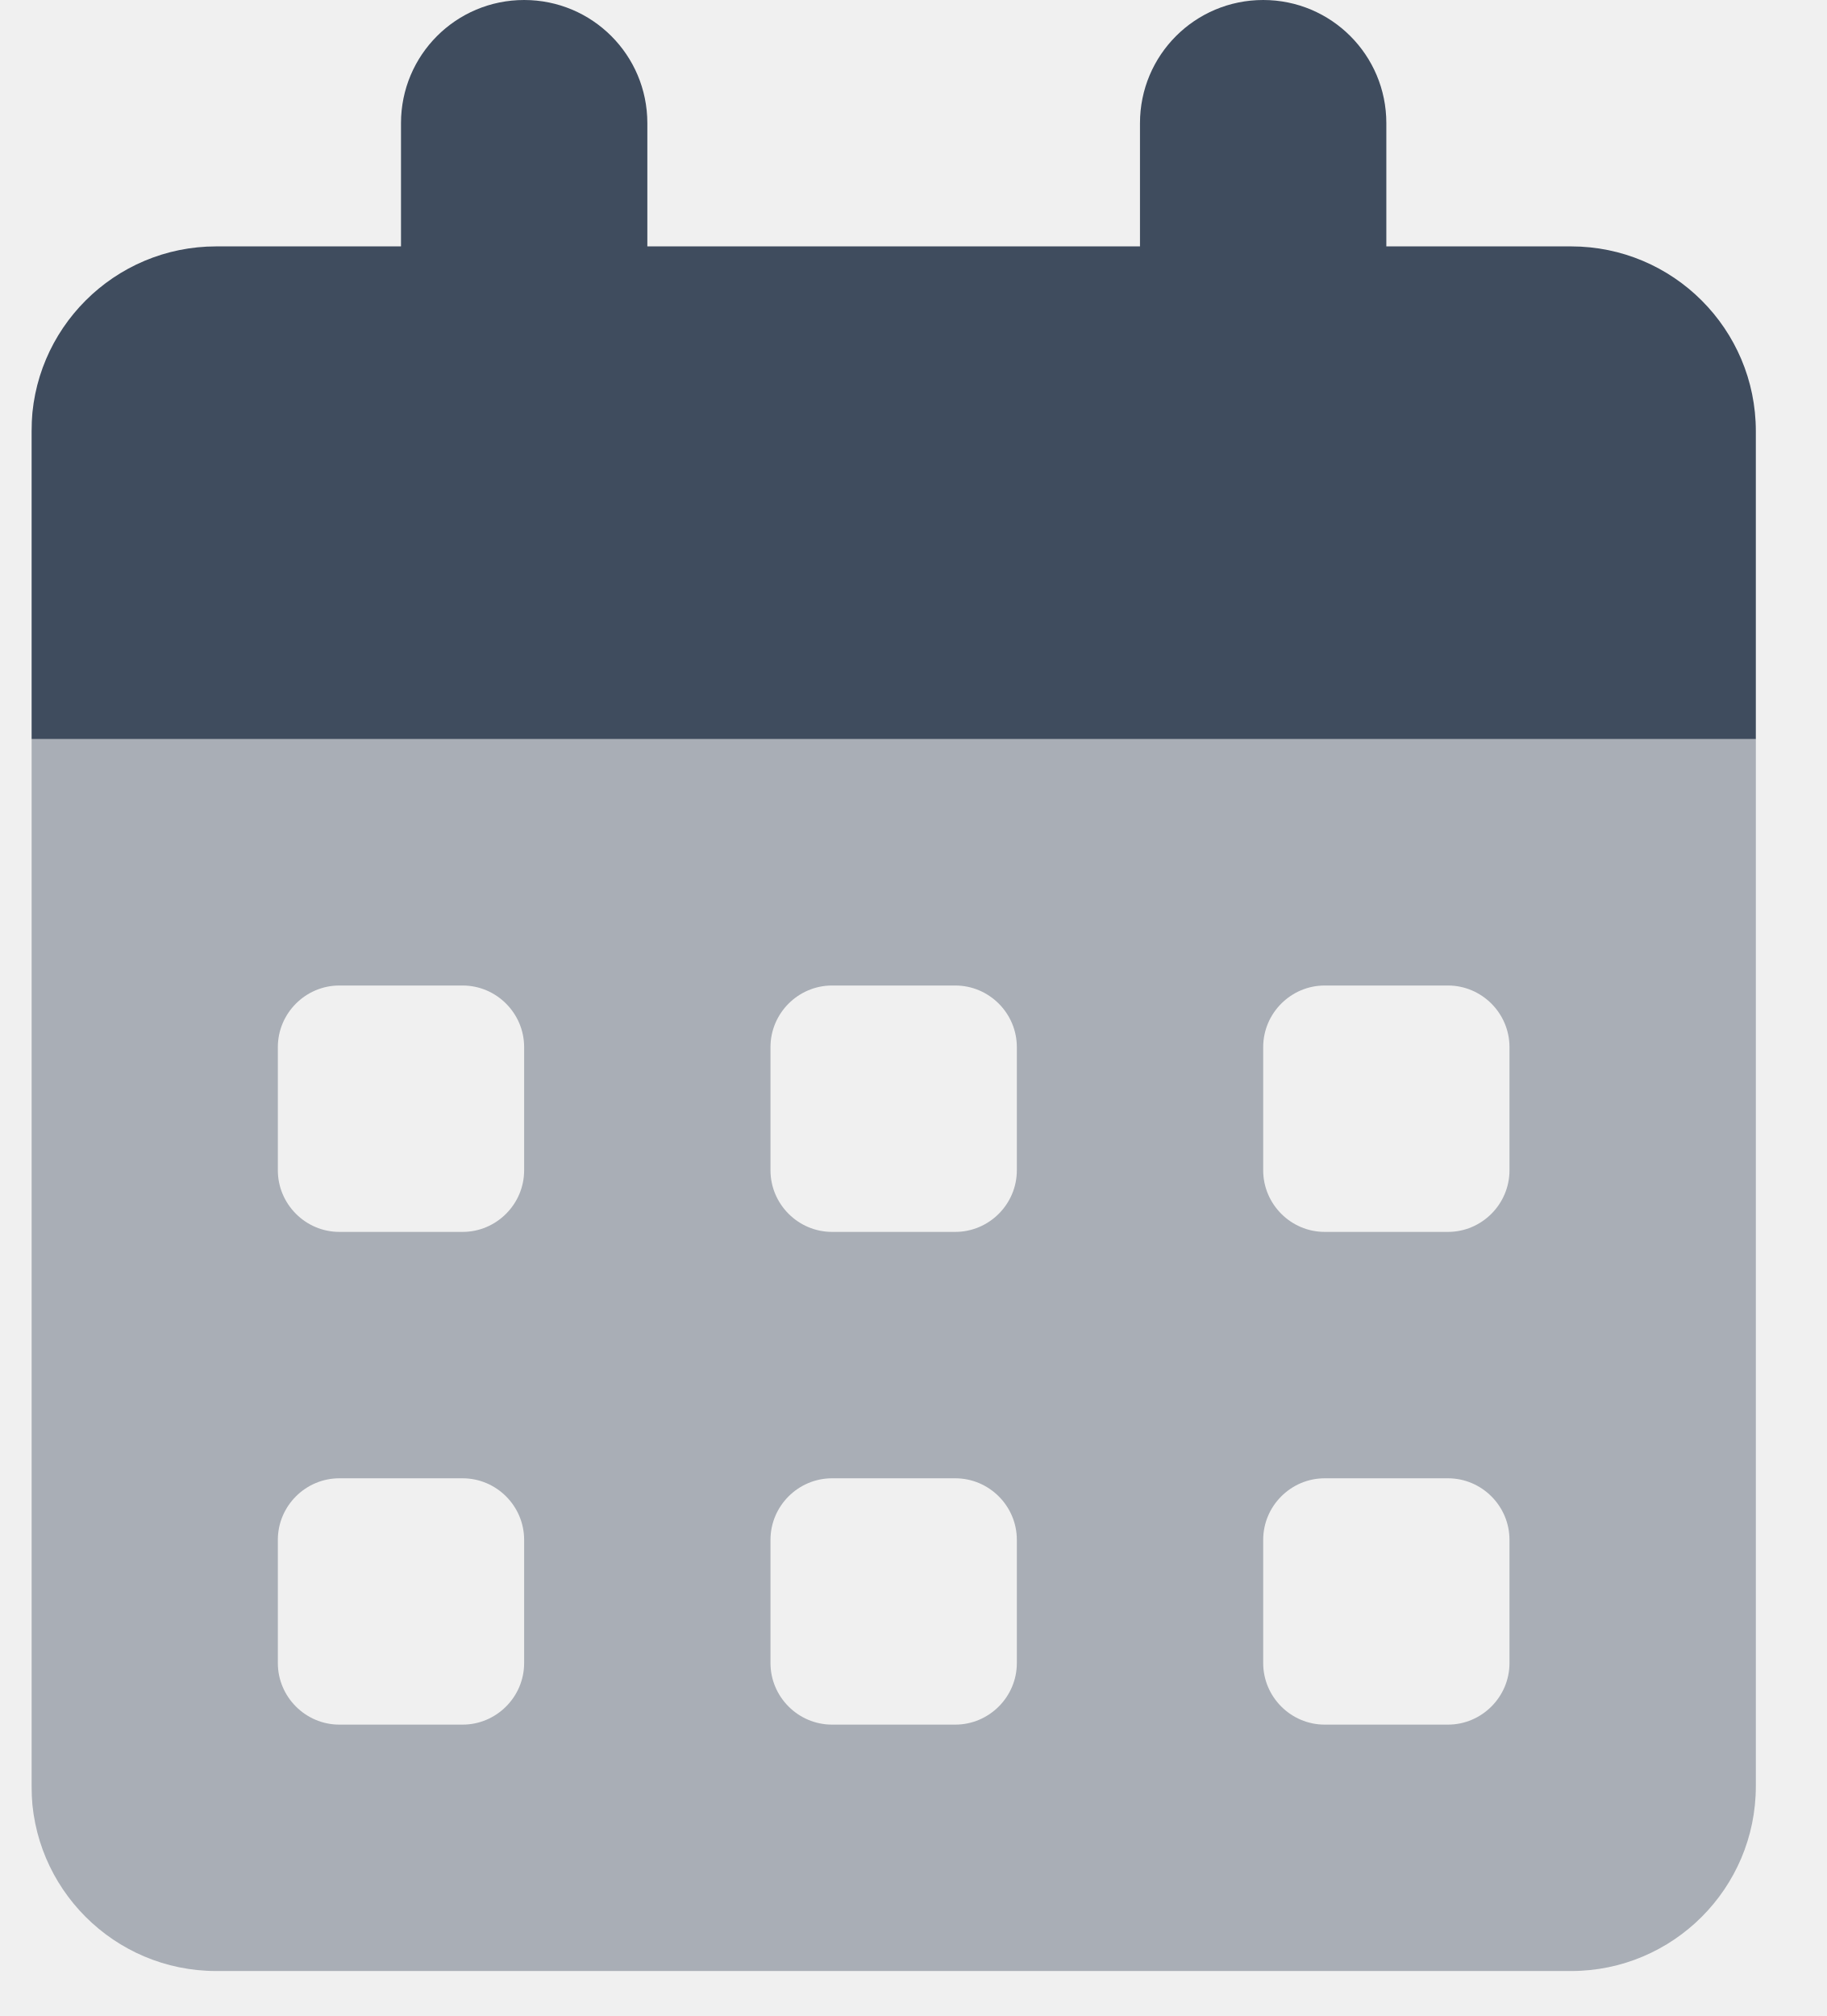
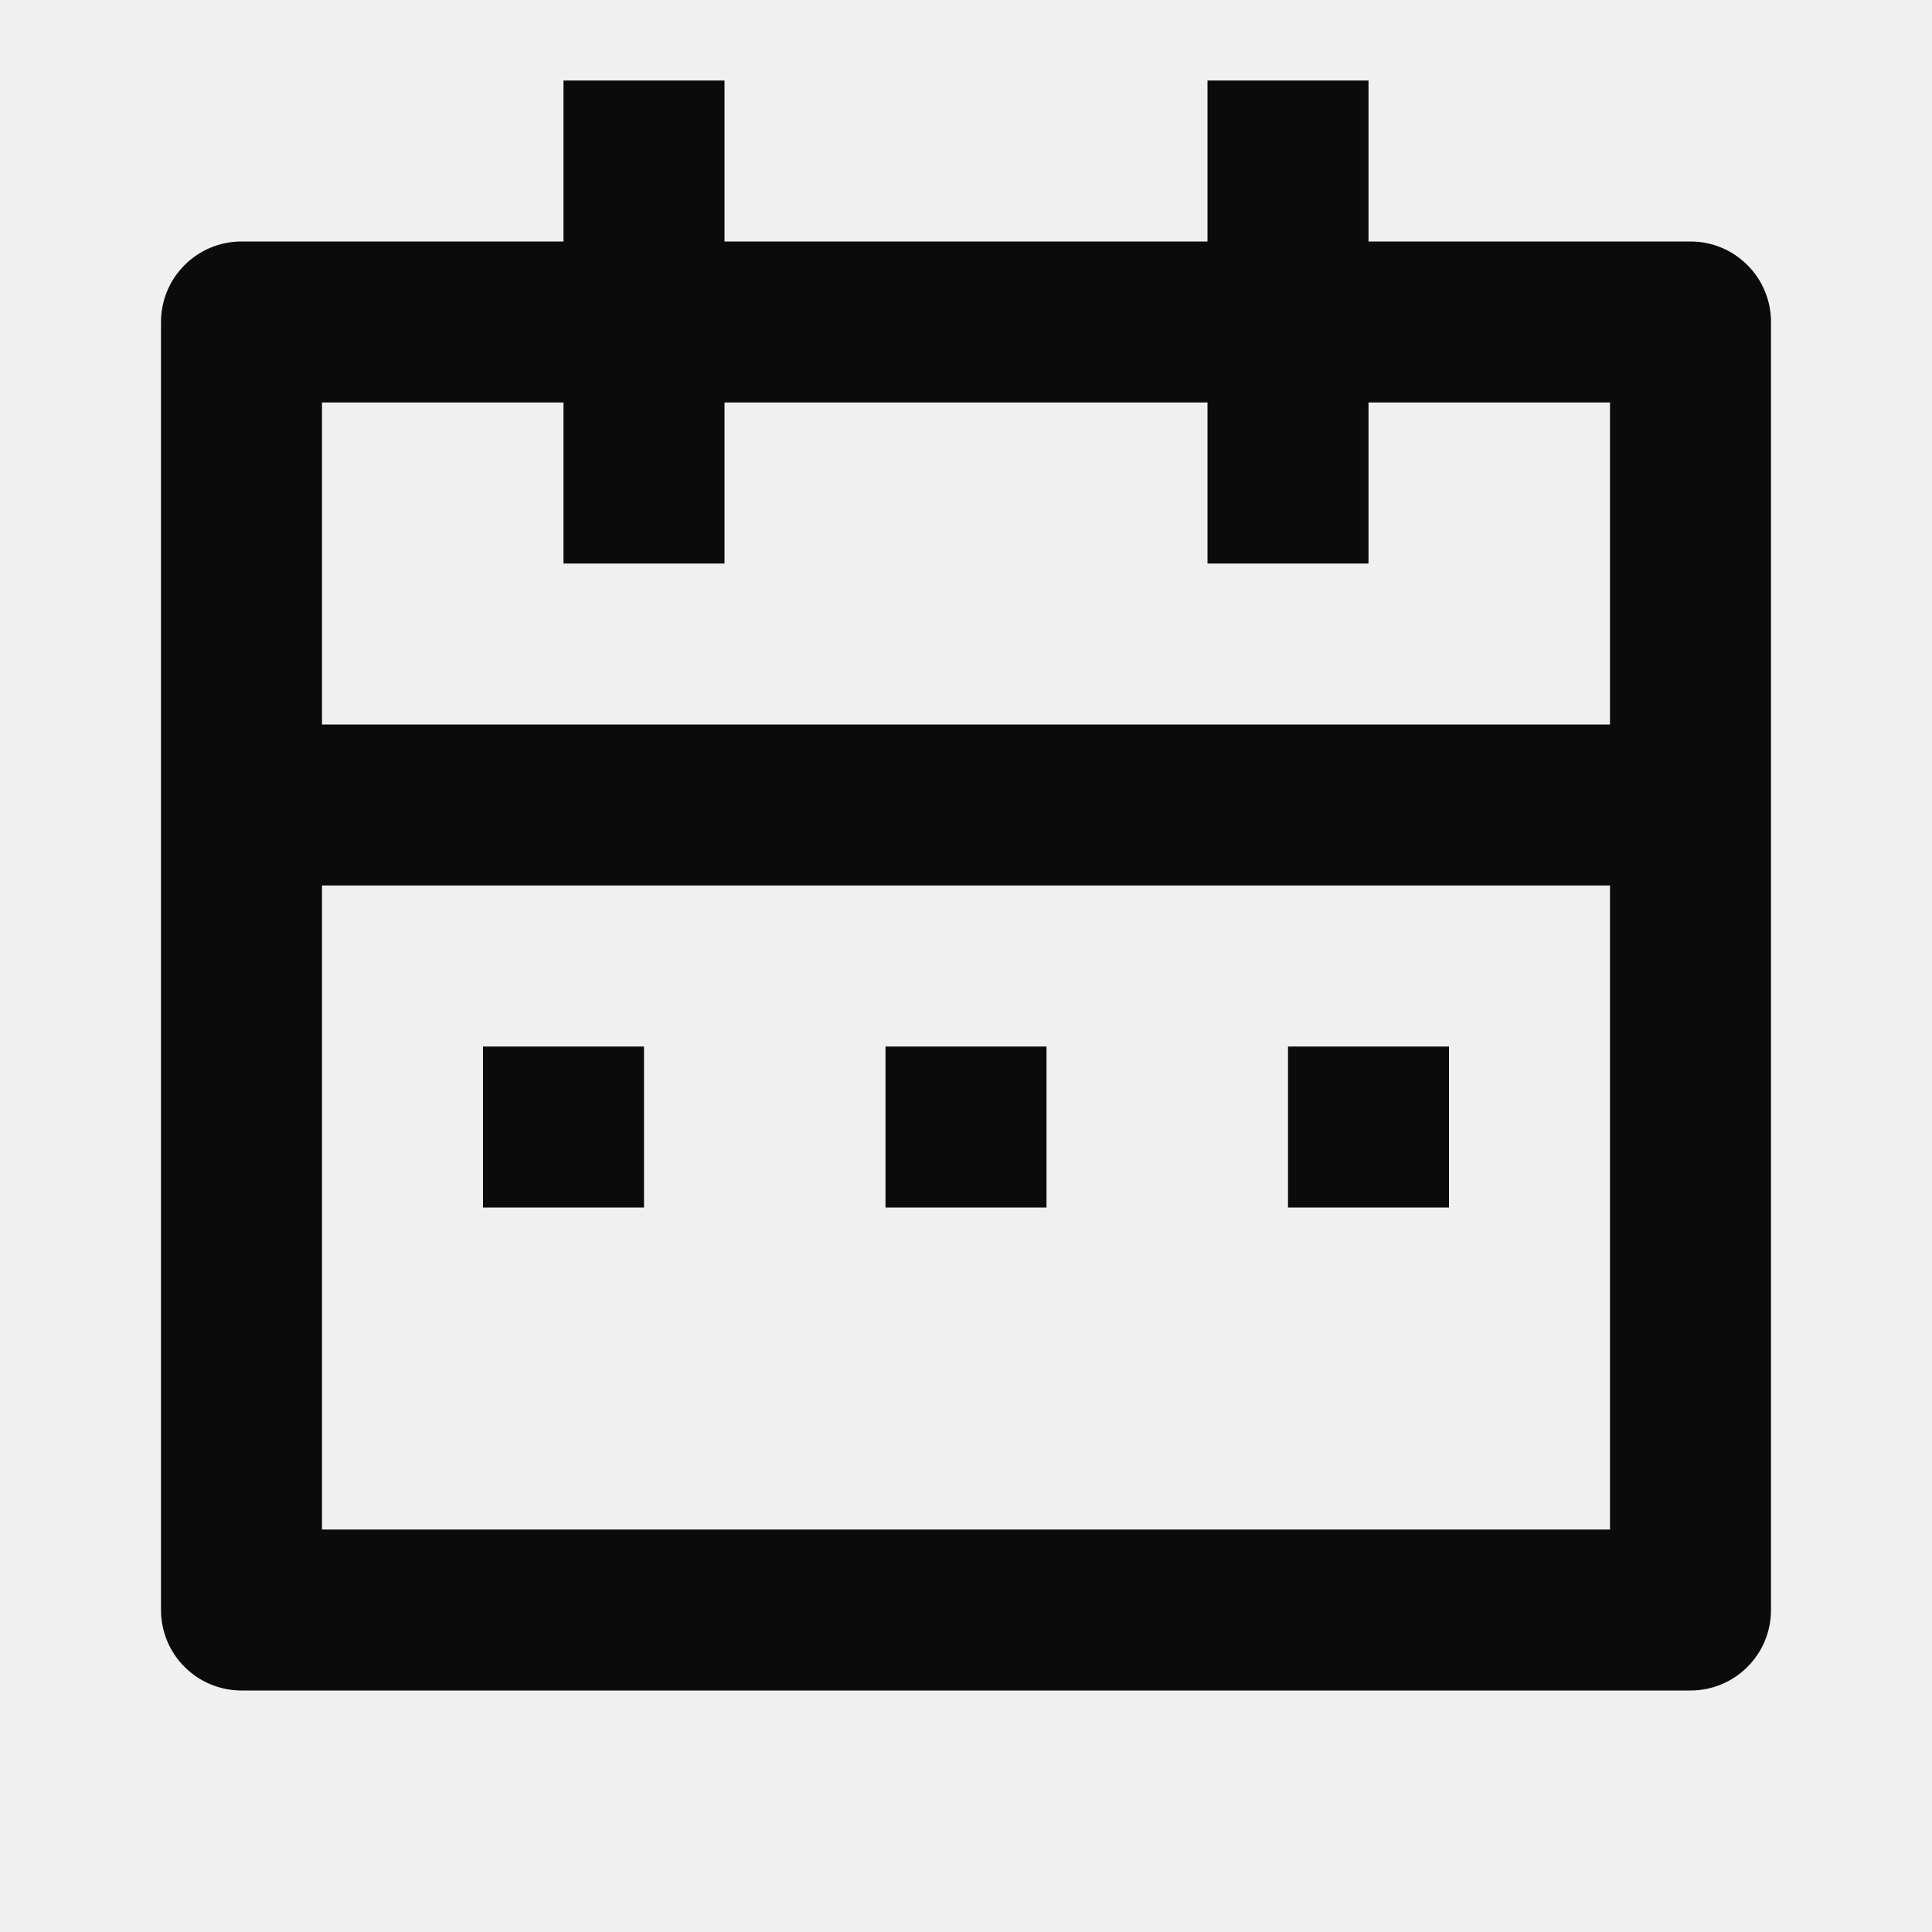
- <svg xmlns="http://www.w3.org/2000/svg" width="29" height="32" viewBox="0 0 29 32" fill="none">
-   <g clip-path="url(#clip0_216_2)">
-     <mask id="mask0_216_2" style="mask-type:luminance" maskUnits="userSpaceOnUse" x="0" y="0" width="29" height="32">
-       <path d="M28.5 0H0.5V32H28.5V0Z" fill="white" />
-     </mask>
-     <g mask="url(#mask0_216_2)">
-       <path opacity="0.4" d="M0.5 11.732H27.875V28.353C27.875 29.972 26.561 31.286 24.942 31.286H3.433C1.814 31.286 0.5 29.972 0.5 28.353V11.732ZM4.411 16.621V18.576C4.411 19.114 4.851 19.554 5.388 19.554H7.344C7.881 19.554 8.321 19.114 8.321 18.576V16.621C8.321 16.083 7.881 15.643 7.344 15.643H5.388C4.851 15.643 4.411 16.083 4.411 16.621ZM13.21 15.643C12.672 15.643 12.232 16.083 12.232 16.621V18.576C12.232 19.114 12.672 19.554 13.21 19.554H15.165C15.703 19.554 16.143 19.114 16.143 18.576V16.621C16.143 16.083 15.703 15.643 15.165 15.643H13.21ZM20.054 16.621V18.576C20.054 19.114 20.494 19.554 21.031 19.554H22.987C23.524 19.554 23.964 19.114 23.964 18.576V16.621C23.964 16.083 23.524 15.643 22.987 15.643H21.031C20.494 15.643 20.054 16.083 20.054 16.621ZM5.388 23.465C4.851 23.465 4.411 23.904 4.411 24.442V26.398C4.411 26.935 4.851 27.375 5.388 27.375H7.344C7.881 27.375 8.321 26.935 8.321 26.398V24.442C8.321 23.904 7.881 23.465 7.344 23.465H5.388ZM12.232 24.442V26.398C12.232 26.935 12.672 27.375 13.21 27.375H15.165C15.703 27.375 16.143 26.935 16.143 26.398V24.442C16.143 23.904 15.703 23.465 15.165 23.465H13.21C12.672 23.465 12.232 23.904 12.232 24.442ZM21.031 23.465C20.494 23.465 20.054 23.904 20.054 24.442V26.398C20.054 26.935 20.494 27.375 21.031 27.375H22.987C23.524 27.375 23.964 26.935 23.964 26.398V24.442C23.964 23.904 23.524 23.465 22.987 23.465H21.031Z" fill="#3F4C5E" />
-       <path d="M10.277 1.955C10.277 0.874 9.403 0 8.321 0C7.24 0 6.366 0.874 6.366 1.955V3.911H3.433C1.814 3.911 0.5 5.224 0.5 6.844V11.732H27.875V6.844C27.875 5.224 26.561 3.911 24.942 3.911H22.009V1.955C22.009 0.874 21.135 0 20.054 0C18.972 0 18.098 0.874 18.098 1.955V3.911H10.277V1.955Z" fill="#3F4C5E" />
-     </g>
+ <svg xmlns="http://www.w3.org/2000/svg" width="24" height="24" viewBox="0 0 24 24" fill="none">
+   <g clip-path="url(#clip0_13_7377)">
+     <path d="M17 3H21C21.265 3 21.52 3.105 21.707 3.293C21.895 3.48 22 3.735 22 4V20C22 20.265 21.895 20.52 21.707 20.707C21.52 20.895 21.265 21 21 21H3C2.735 21 2.48 20.895 2.293 20.707C2.105 20.52 2 20.265 2 20V4C2 3.735 2.105 3.48 2.293 3.293C2.48 3.105 2.735 3 3 3H7V1H9V3H15V1H17V3ZM20 11H4V19H20V11ZM15 5H9V7H7V5H4V9H20V5H17V7H15V5ZM6 13H8V15H6V13ZM11 13H13V15H11V13ZM16 13H18V15H16V13Z" fill="#0B0B0B" />
  </g>
  <defs>
-     <clipPath id="clip0_216_2">
-       <rect width="28" height="32" fill="white" transform="translate(0.5)" />
+     <clipPath id="clip0_13_7377">
+       <rect width="24" height="24" fill="white" />
    </clipPath>
  </defs>
</svg>
